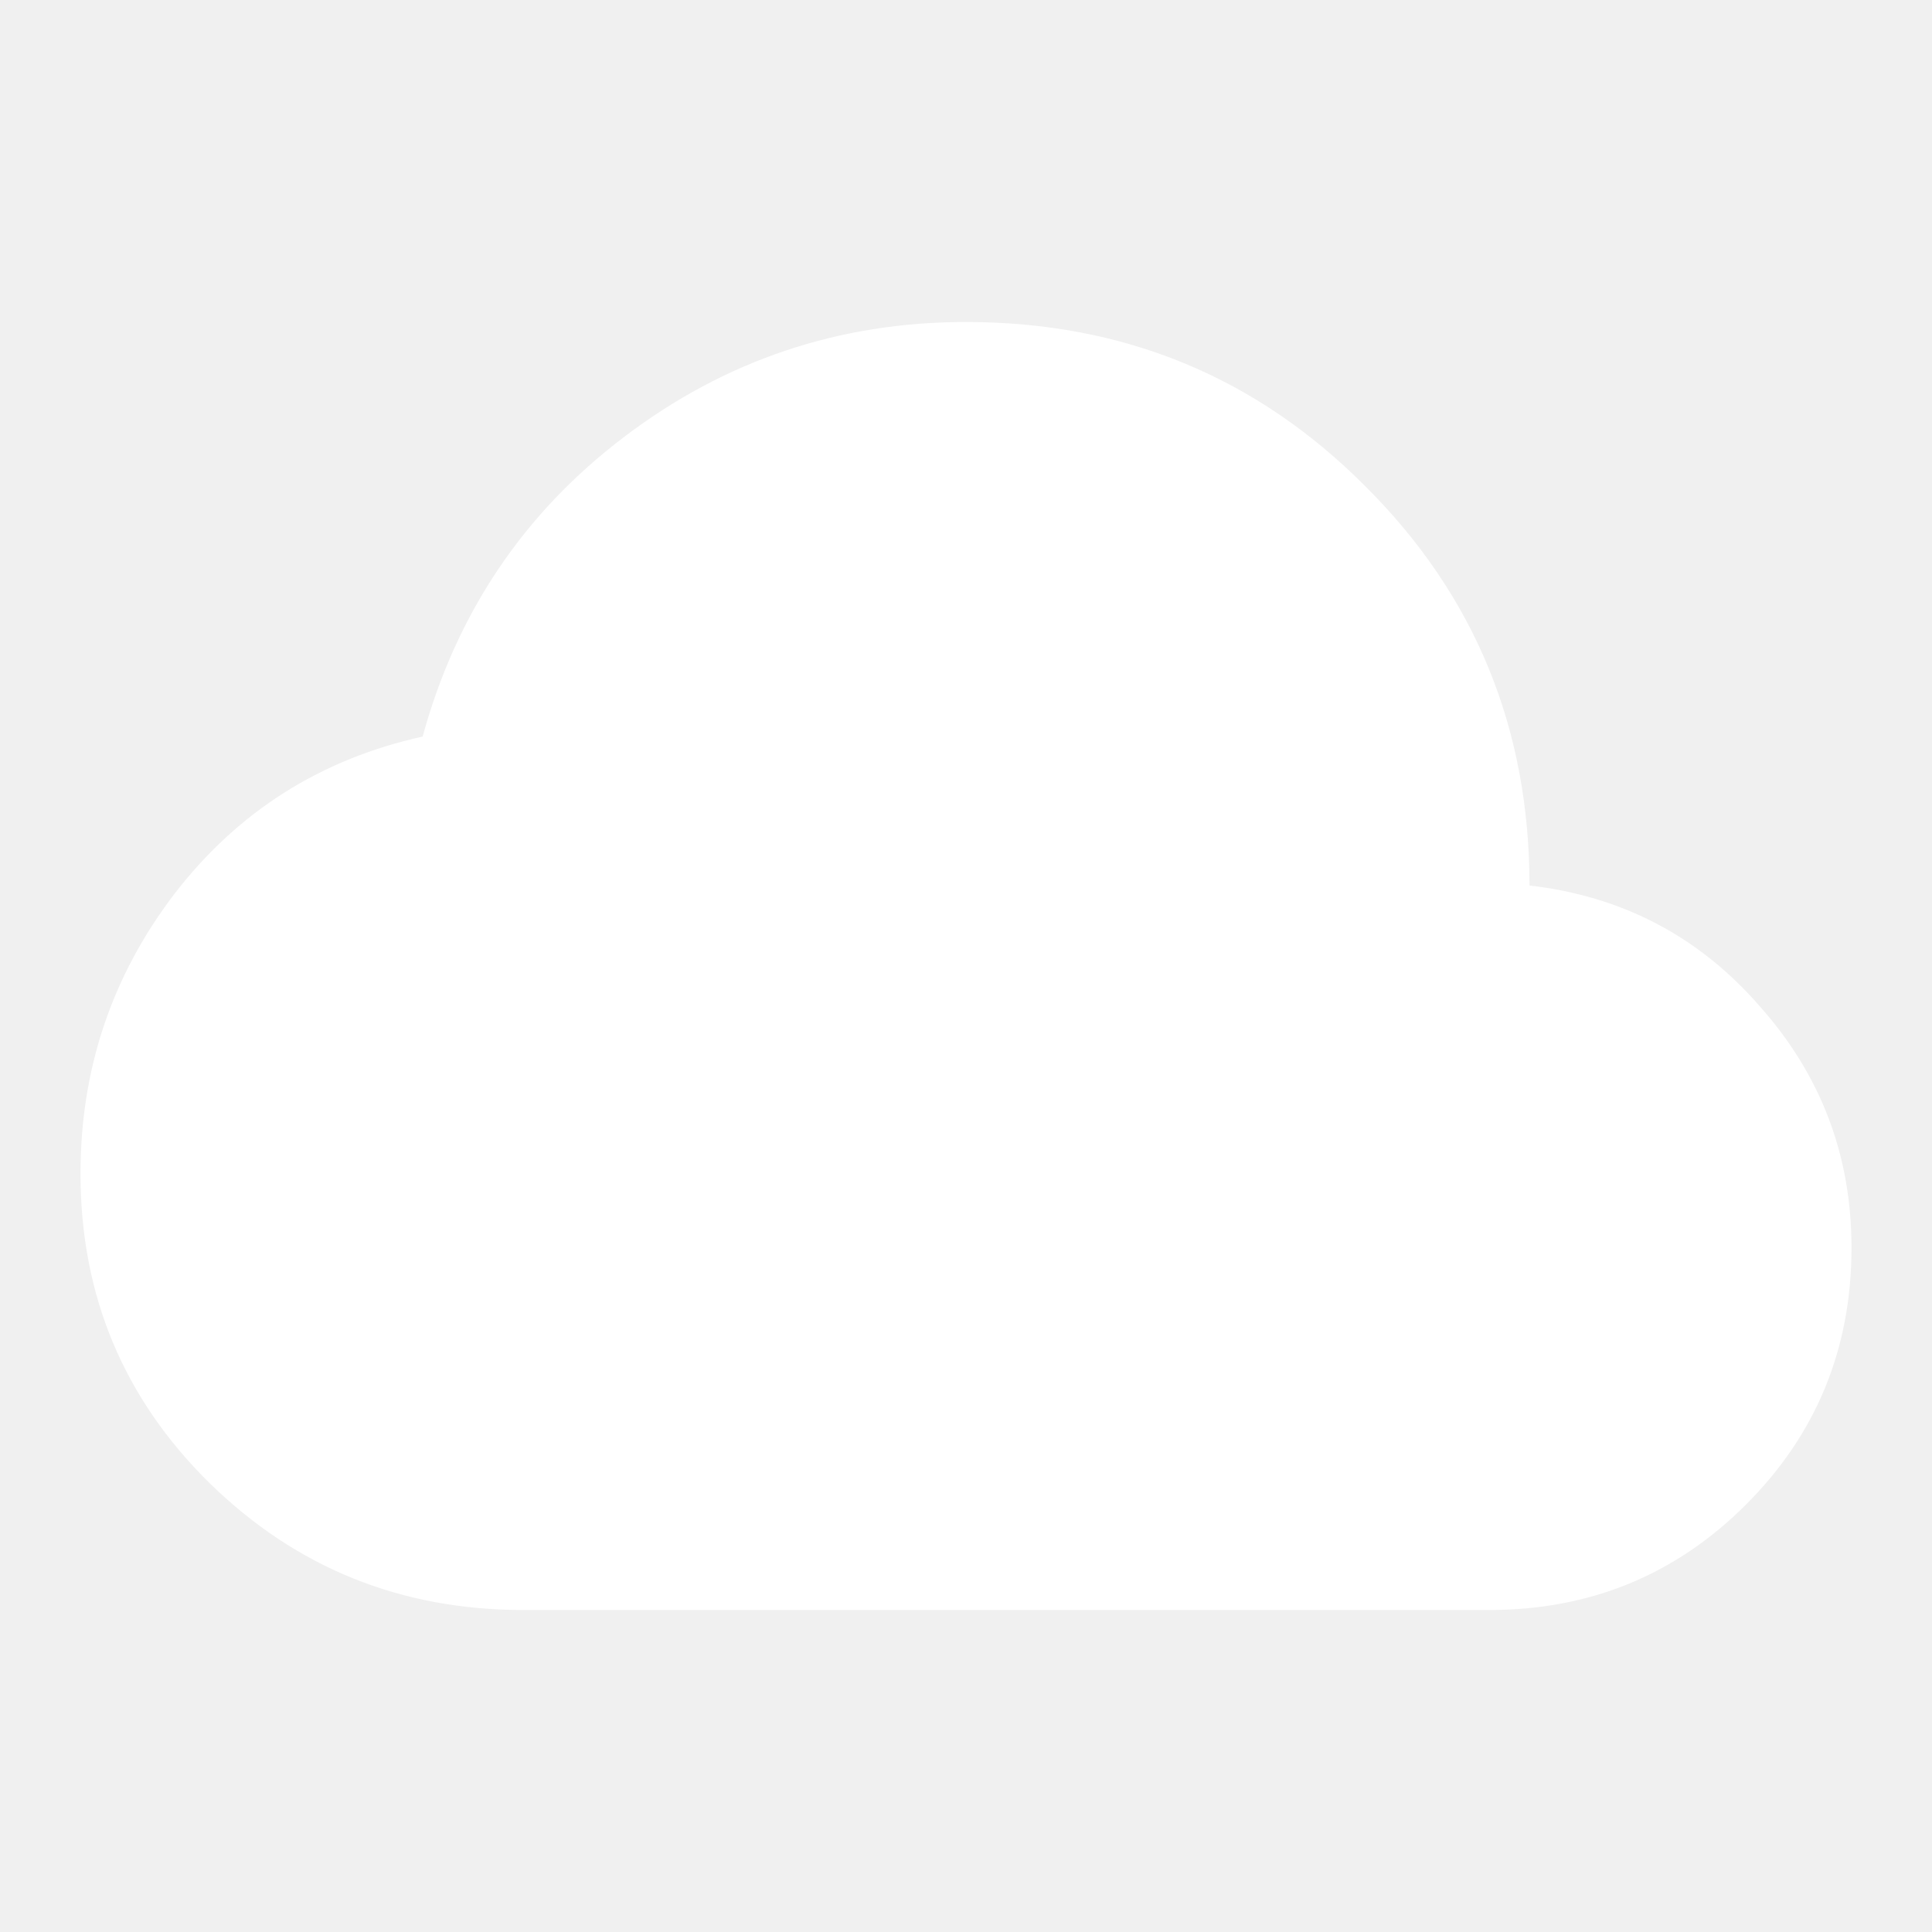
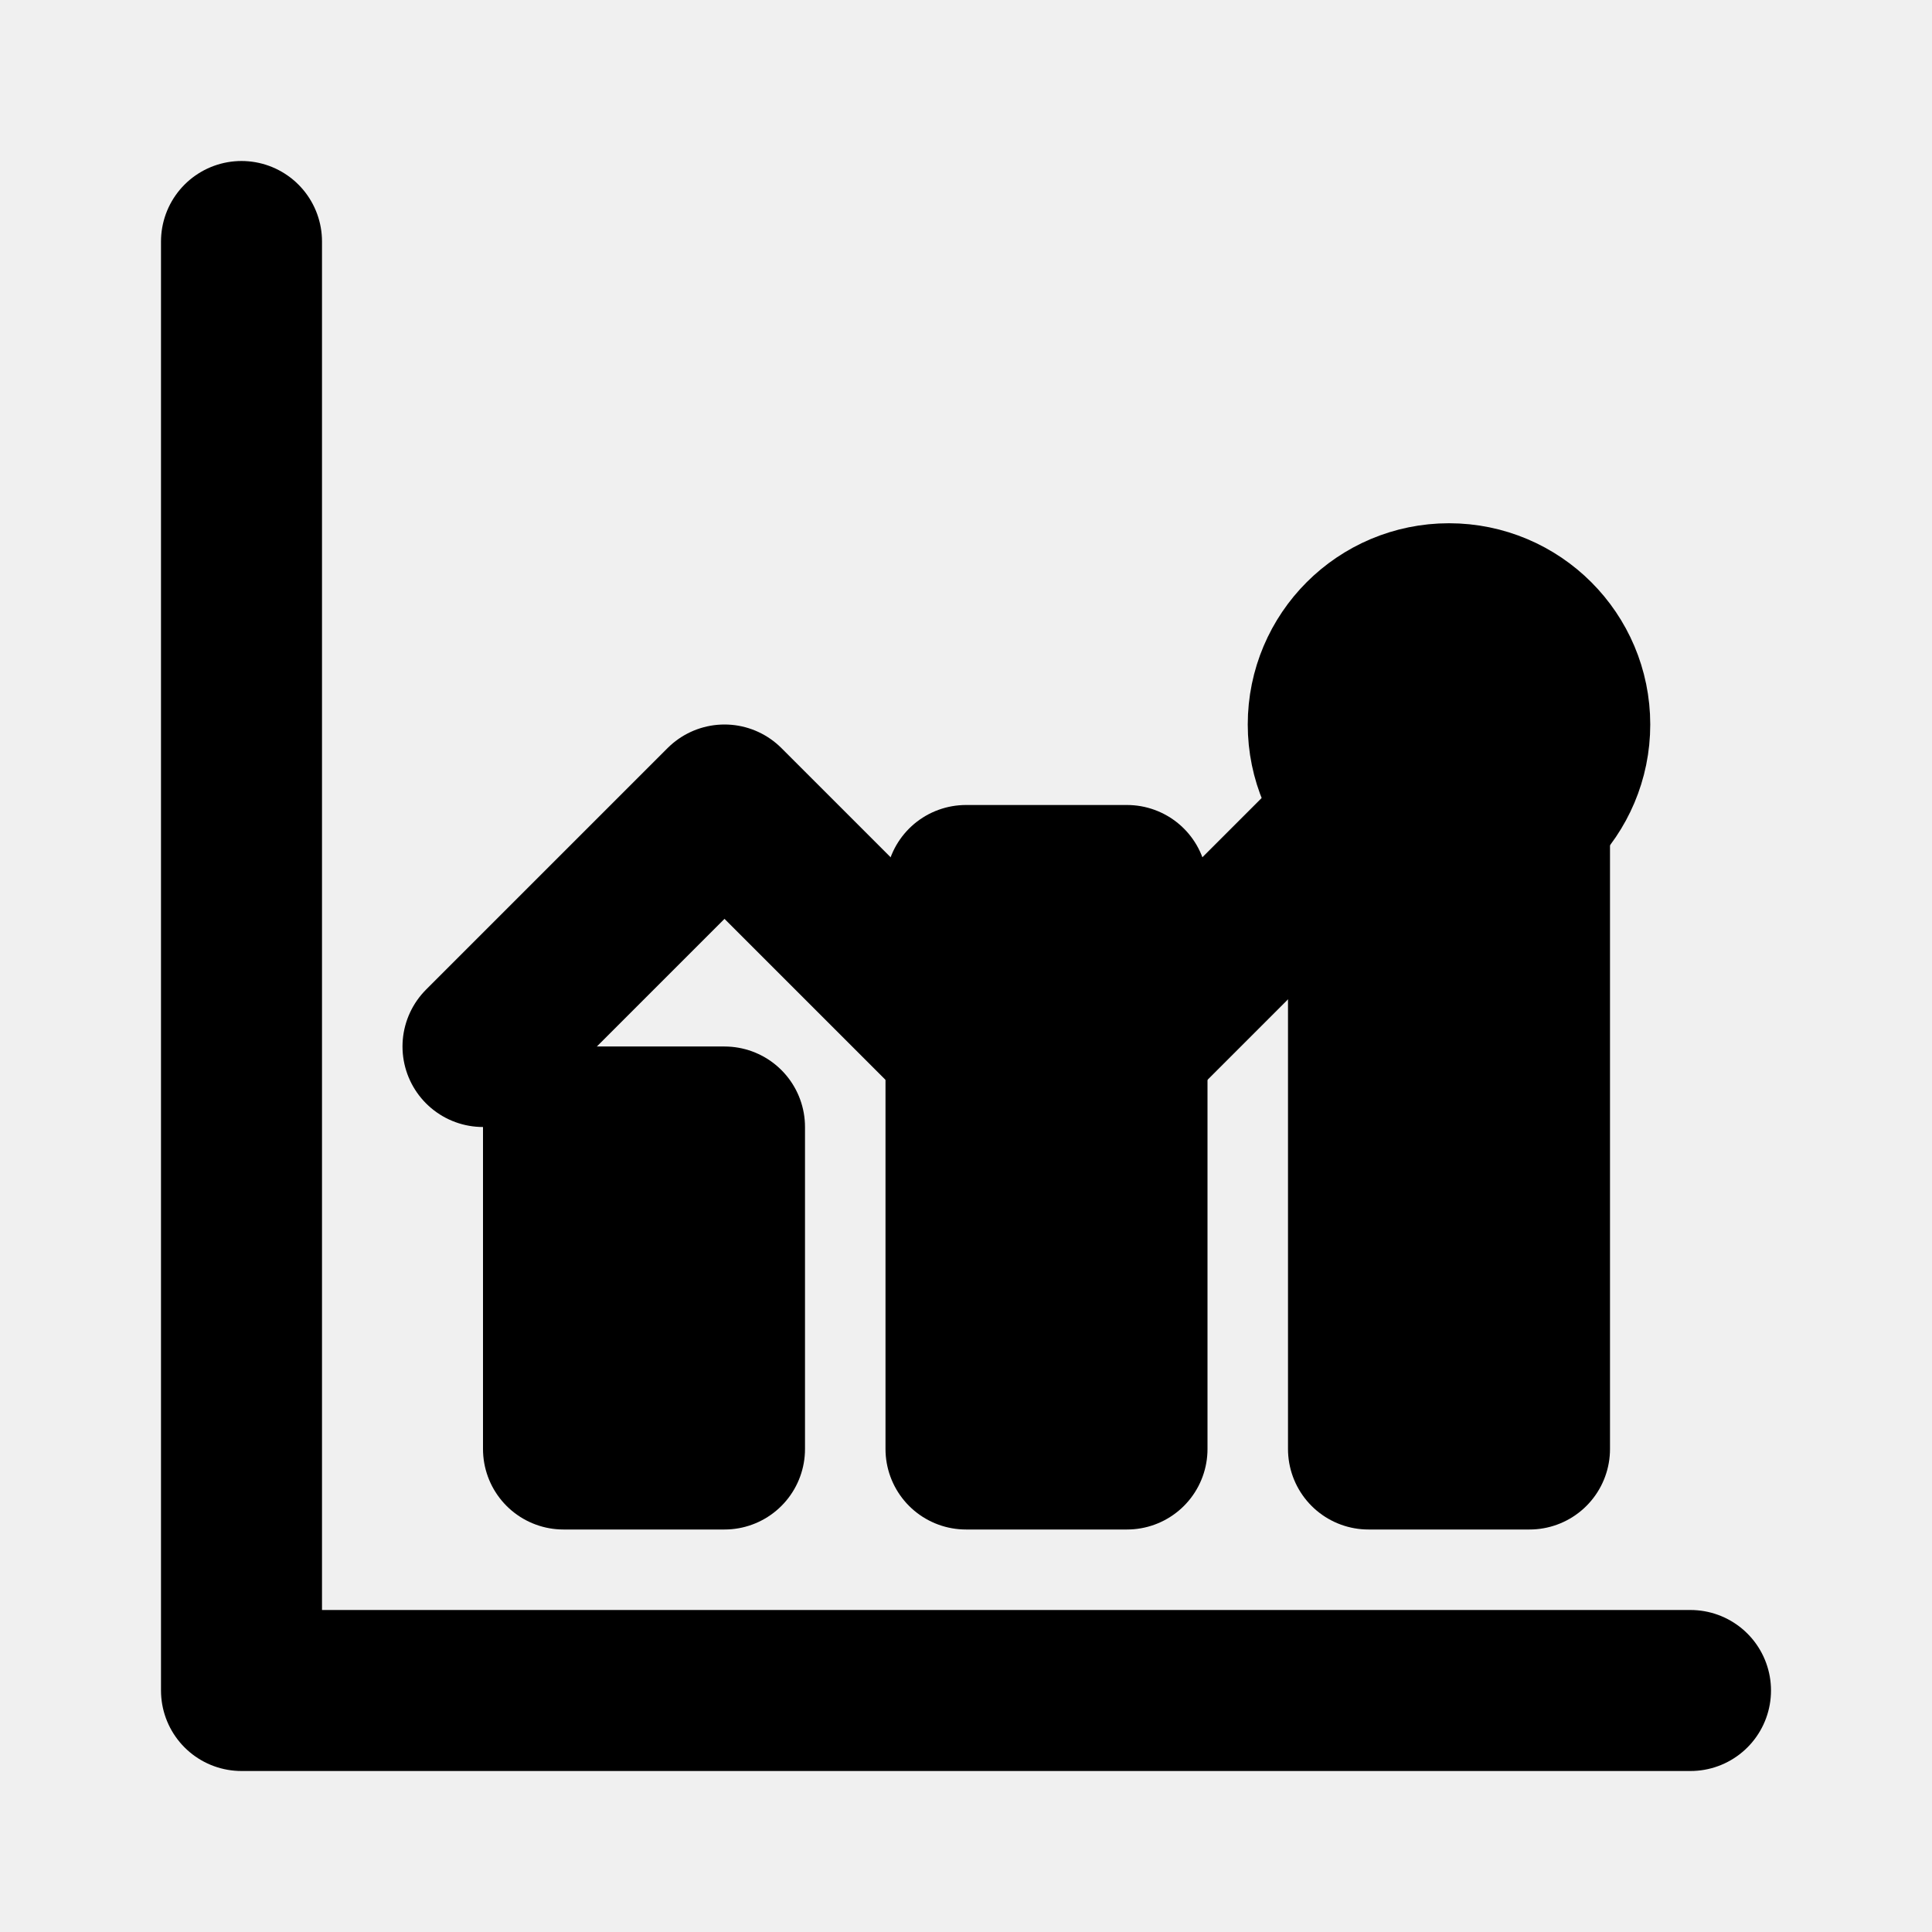
- <svg xmlns="http://www.w3.org/2000/svg" viewBox="0 0 24 24">
-   <path fill="white" d="M6.5 20Q4.22 20 2.61 18.43 1 16.85 1 14.58 1 12.63 2.17 11.1 3.35 9.57 5.25 9.15 5.88 6.85 7.75 5.43 9.63 4 12 4 14.93 4 16.96 6.04 19 8.07 19 11 20.73 11.2 21.86 12.5 23 13.78 23 15.5 23 17.38 21.69 18.69 20.38 20 18.5 20Z" />
+ <svg xmlns="http://www.w3.org/2000/svg" viewBox="0 0 24 24" width="24" height="24" fill="none" stroke="currentColor" stroke-width="2" stroke-linecap="round" stroke-linejoin="round">
+   <path d="M3 3v18h18" />
+   <path d="M18 9l-5 5-4-4-3 3" />
+   <circle cx="18" cy="9" r="1.5" fill="currentColor" />
+   <rect x="7" y="14" width="2" height="4" fill="currentColor" />
+   <rect x="12" y="11" width="2" height="7" fill="currentColor" />
+   <rect x="17" y="10" width="2" height="8" fill="currentColor" />
</svg>
